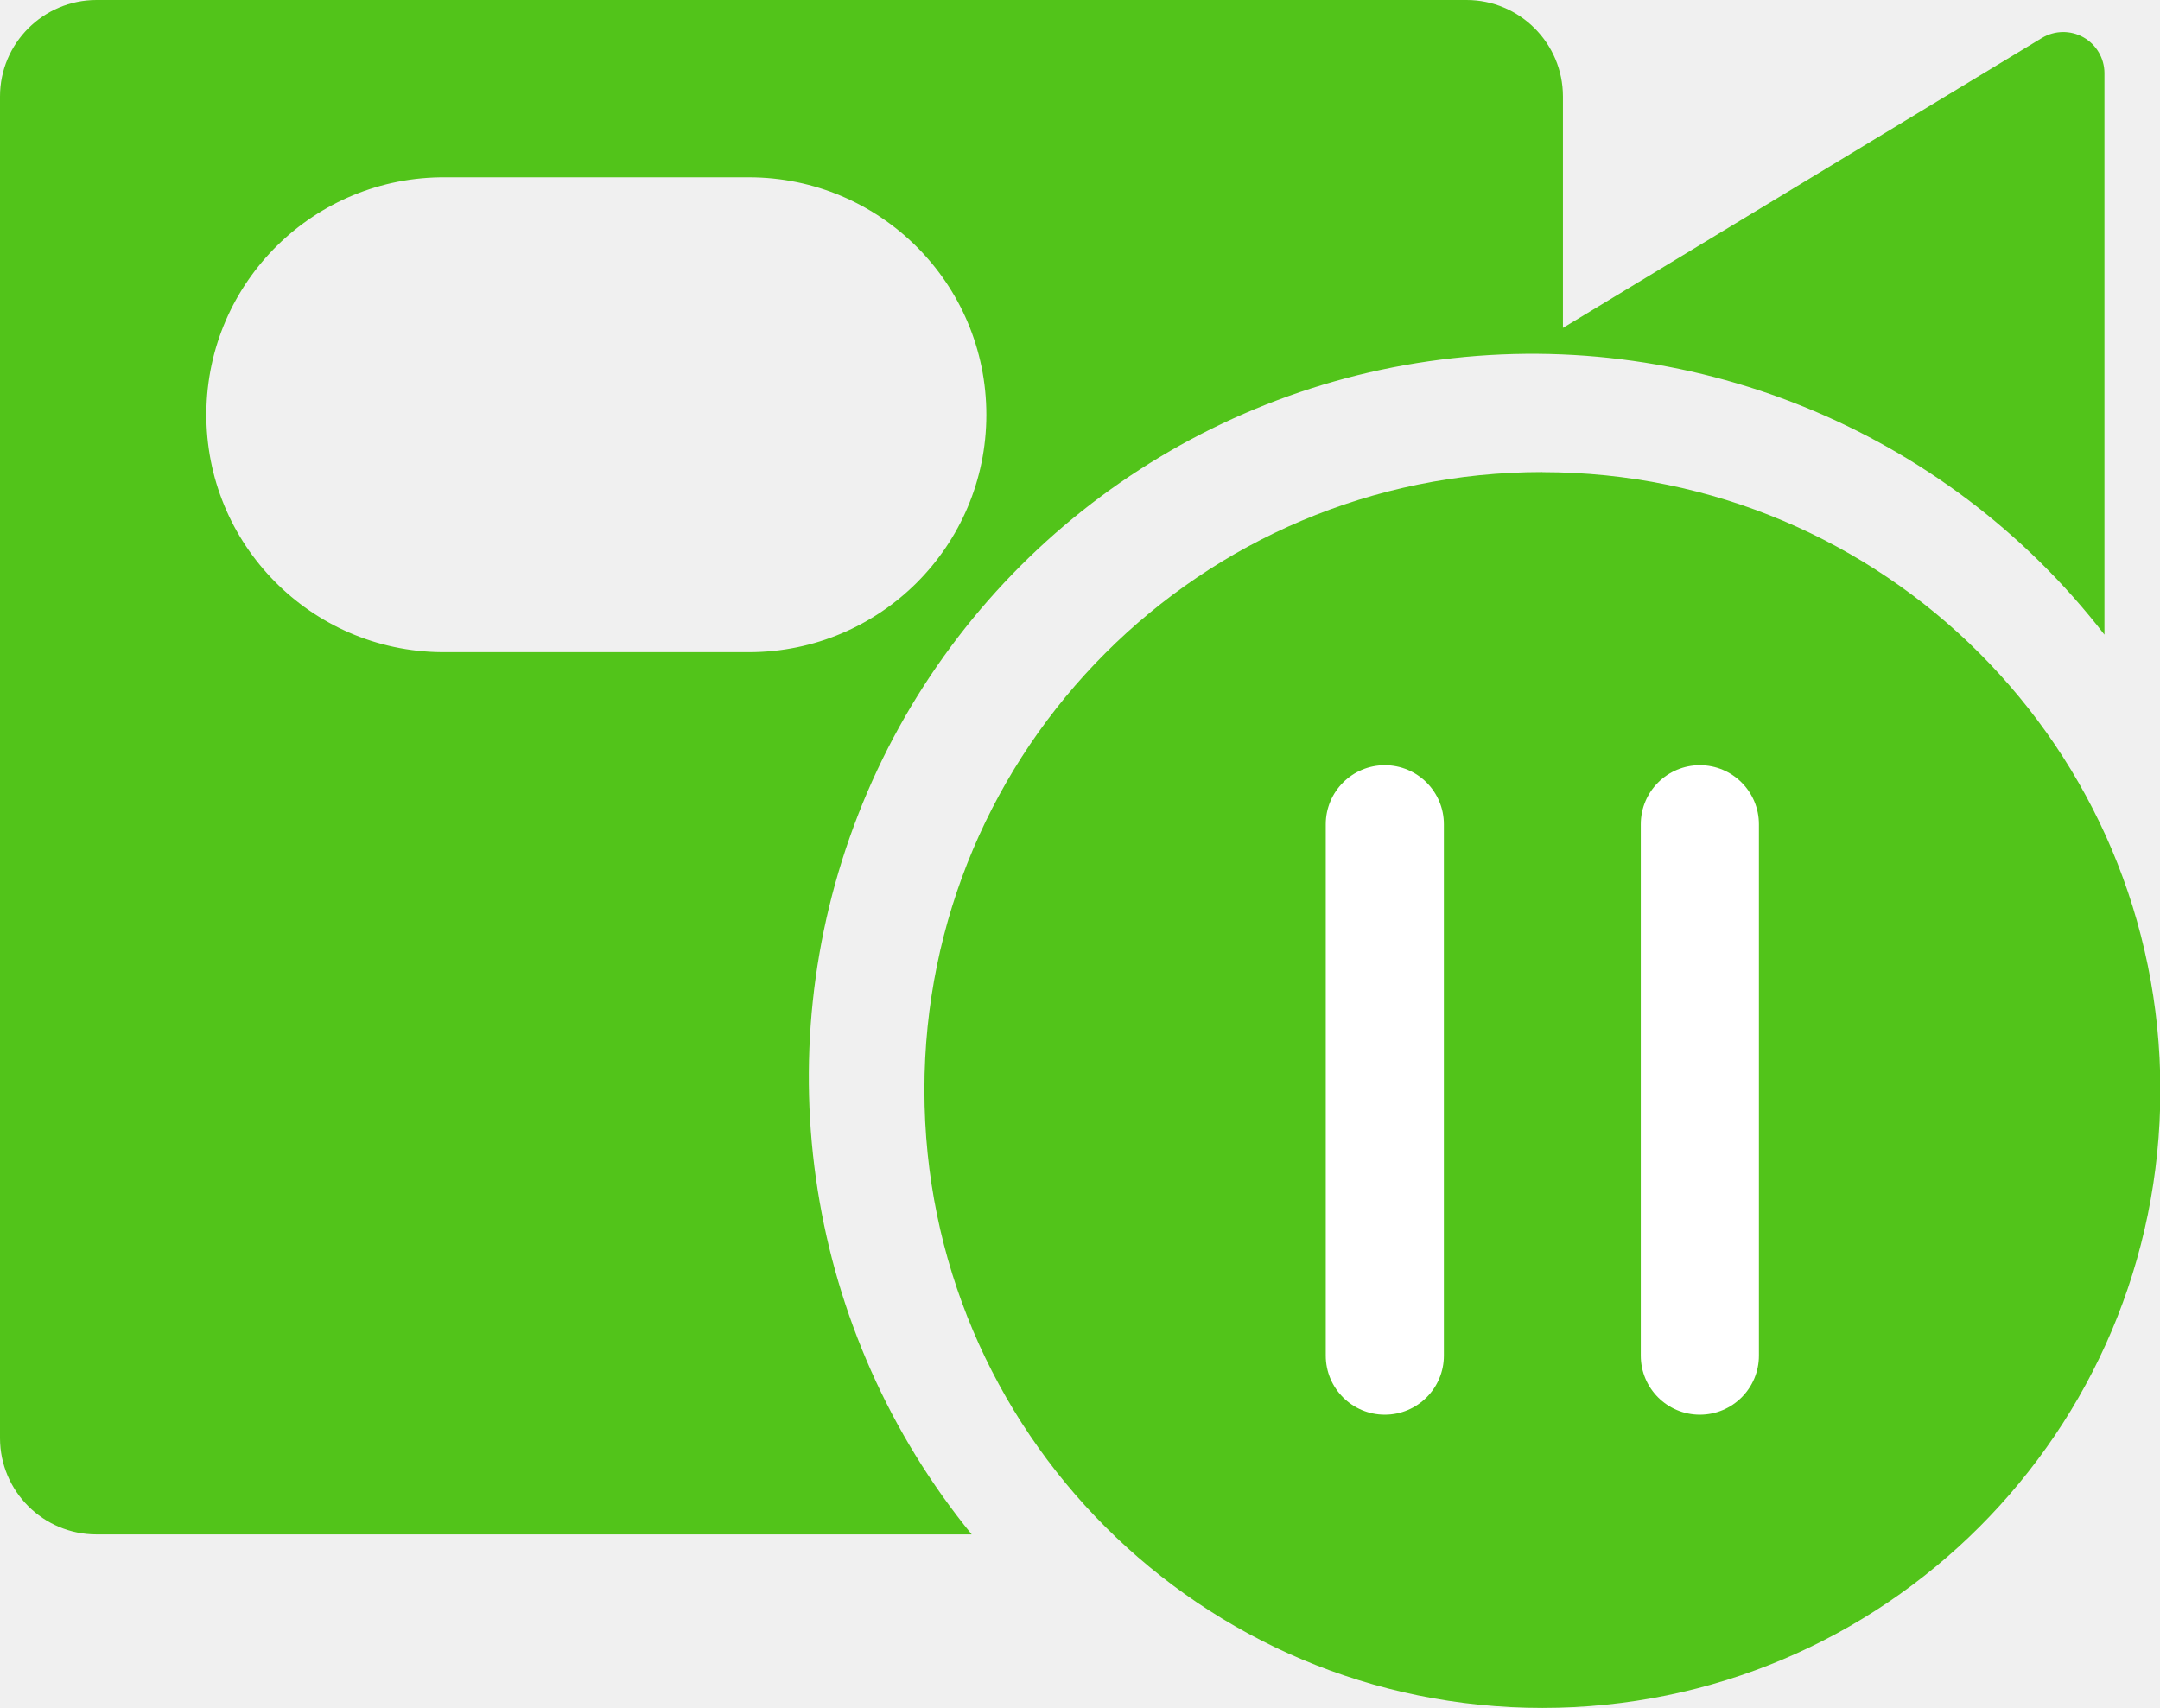
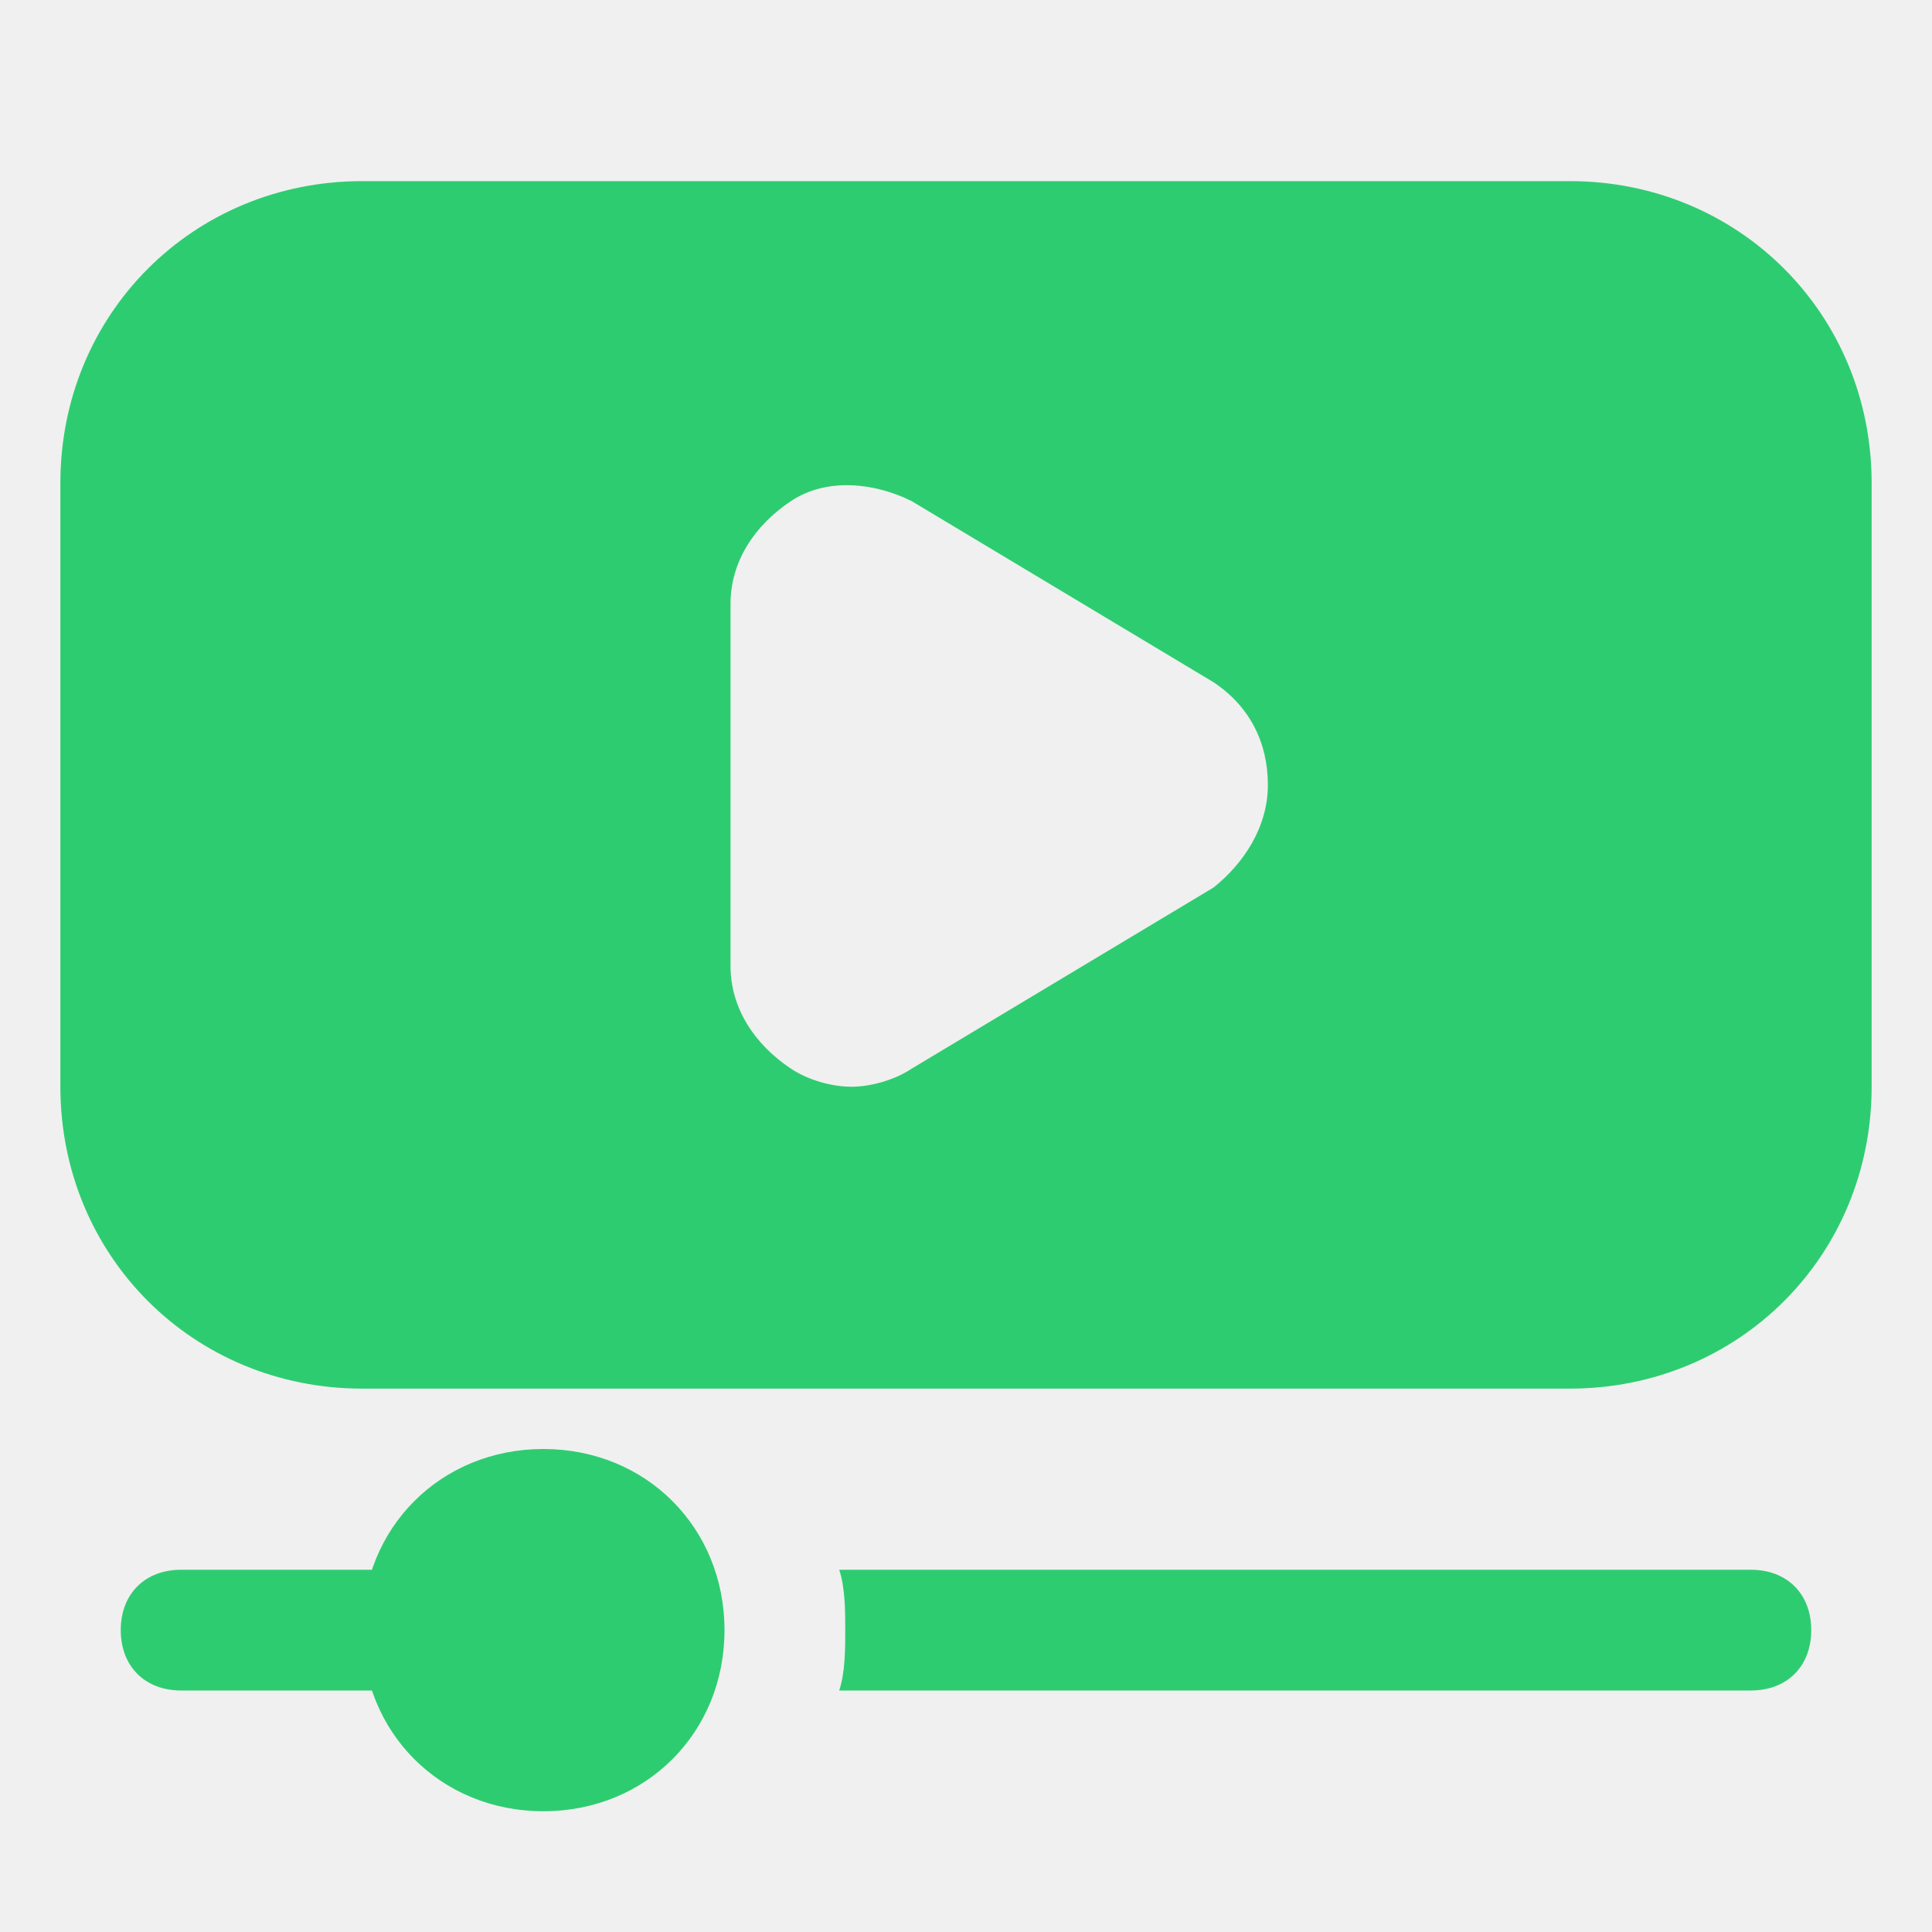
- <svg xmlns="http://www.w3.org/2000/svg" t="1771841508295" class="icon" viewBox="0 0 1295 1024" version="1.1" p-id="8913" width="252.93" height="200">
-   <path d="M879.247 0c31.86 0 57.793 25.933 57.793 57.855v138.741L1224.277 22.722a24.698 24.698 0 0 1 37.417 21.055v336.756A433.696 433.696 0 1 0 582.563 919.998H57.855A57.793 57.793 0 0 1 0 862.267V57.855C0 25.933 25.933 0 57.855 0h821.33zM448.947 106.325H267.232a142.322 142.322 0 0 0-2.346 284.705h184.123a142.322 142.322 0 1 0 0-284.705z" fill="#52C41A" p-id="8914" />
-   <path d="M924.691 283.038a370.469 370.469 0 1 0 0.062 741 370.469 370.469 0 0 0 0-740.938z" fill="#52C41A" p-id="8915" />
-   <path d="M865.663 812.809a35.38 35.38 0 1 1-70.821 0v-318.603a35.38 35.38 0 1 1 70.821 0v318.603z m188.877 0a35.38 35.38 0 1 1-70.821 0v-318.603a35.38 35.38 0 1 1 70.821 0v318.603z" fill="#FFFFFF" p-id="8916" />
+ <svg xmlns="http://www.w3.org/2000/svg" height="800" width="800" viewBox="0 0 32 32" fill="#2ecc71" xml:space="preserve">
+   <path d="M7 28H3c-.6 0-1-.4-1-1s.4-1 1-1h4c.6 0 1 .4 1 1s-.4 1-1 1" />
+   <path d="M9 30c-1.7 0-3-1.3-3-3s1.3-3 3-3 3 1.3 3 3-1.3 3-3 3m20-4H13.9c.1.3.1.7.1 1s0 .7-.1 1H29c.6 0 1-.4 1-1s-.4-1-1-1M26 3H6C3.2 3 1 5.2 1 8v10c0 2.8 2.2 5 5 5h20c2.8 0 5-2.2 5-5V8c0-2.8-2.2-5-5-5m-5.9 11.7-5 3c-.3.2-.7.3-1 .3s-.7-.1-1-.3c-.6-.4-1-1-1-1.7v-6c0-.7.4-1.3 1-1.7s1.4-.3 2 0l5 3c.6.4.9 1 .9 1.7s-.4 1.3-.9 1.7" />
</svg>
